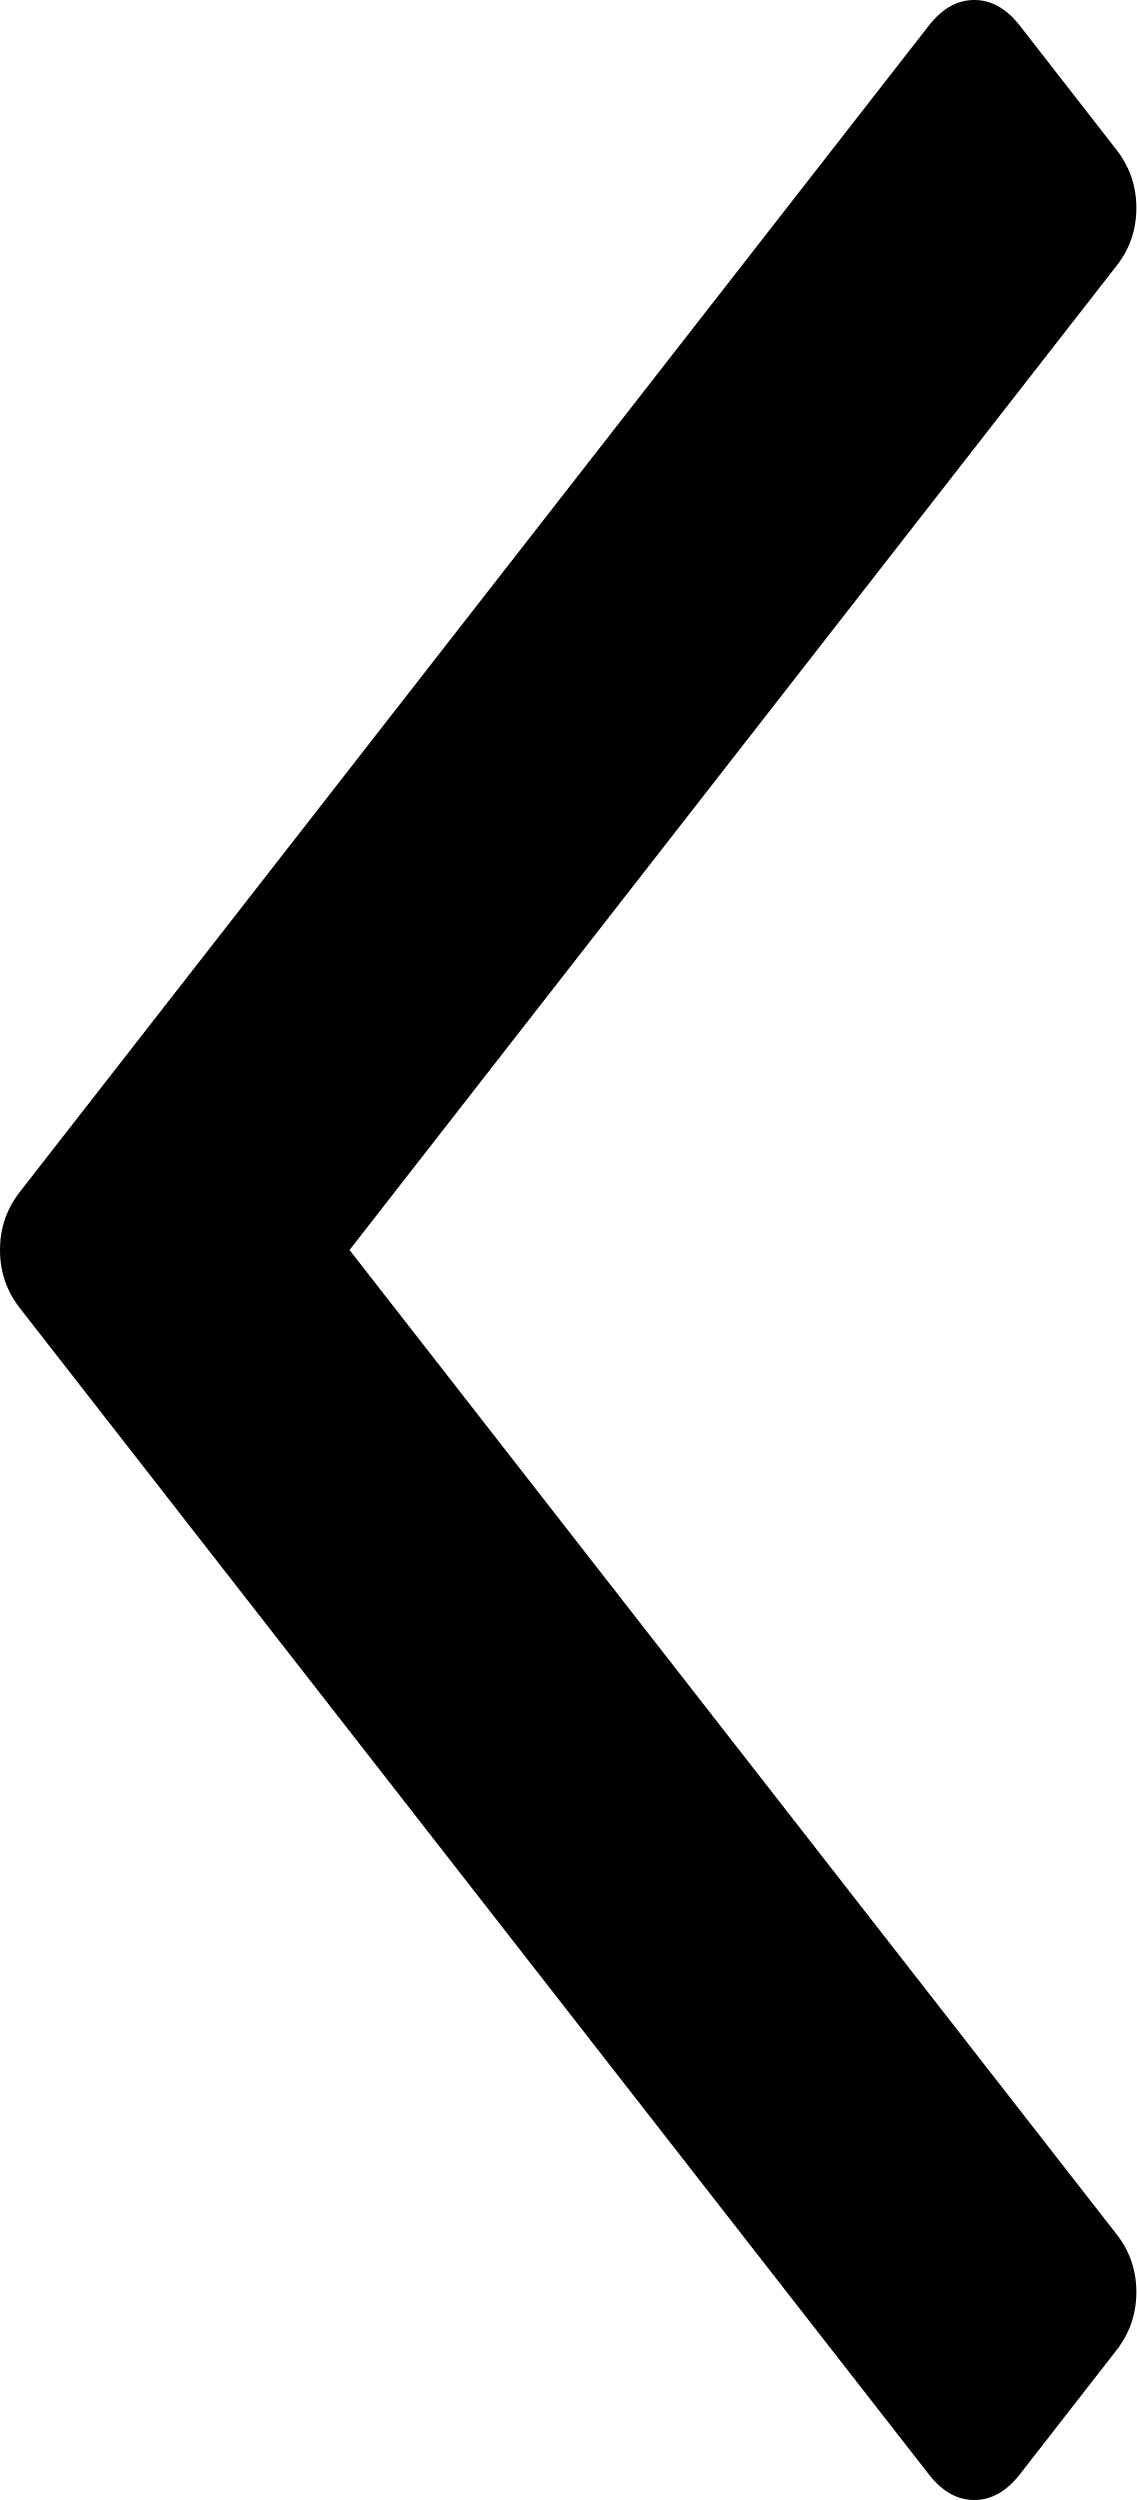
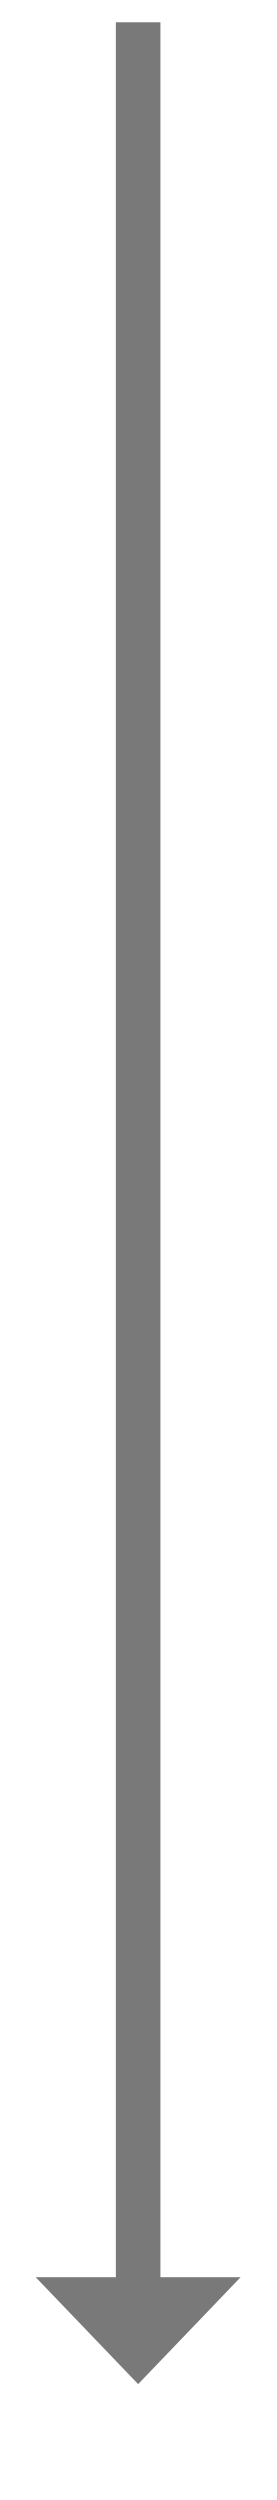
- <svg xmlns="http://www.w3.org/2000/svg" version="1.1" width="5px" height="11px">
-   <g transform="matrix(1 0 0 1 -380 -79 )">
-     <path d="M 4.914 0.661  C 4.971 0.735  5 0.819  5 0.915  C 5 1.01  4.971 1.095  4.914 1.168  L 1.538 5.5  L 4.914 9.832  C 4.971 9.905  5 9.99  5 10.085  C 5 10.181  4.971 10.265  4.914 10.339  L 4.485 10.89  C 4.427 10.963  4.361 11  4.287 11  C 4.212 11  4.147 10.963  4.089 10.89  L 0.086 5.754  C 0.029 5.68  0 5.596  0 5.5  C 0 5.404  0.029 5.32  0.086 5.246  L 4.089 0.11  C 4.147 0.037  4.212 0  4.287 0  C 4.361 0  4.427 0.037  4.485 0.11  L 4.914 0.661  Z " fill-rule="nonzero" fill="#000000" stroke="none" transform="matrix(1 0 0 1 380 79 )" />
+ <svg xmlns="http://www.w3.org/2000/svg" version="1.1" width="31px" height="280.5px">
+   <g transform="matrix(1 0 0 1 -390 -135.5 )">
+     <path d="M 394 391  L 405.5 403  L 417 391  L 394 391  Z " fill-rule="nonzero" fill="#797979" stroke="none" />
+     <path d="M 405.5 138  L 405.5 394  " stroke-width="5" stroke="#797979" fill="none" />
  </g>
</svg>
